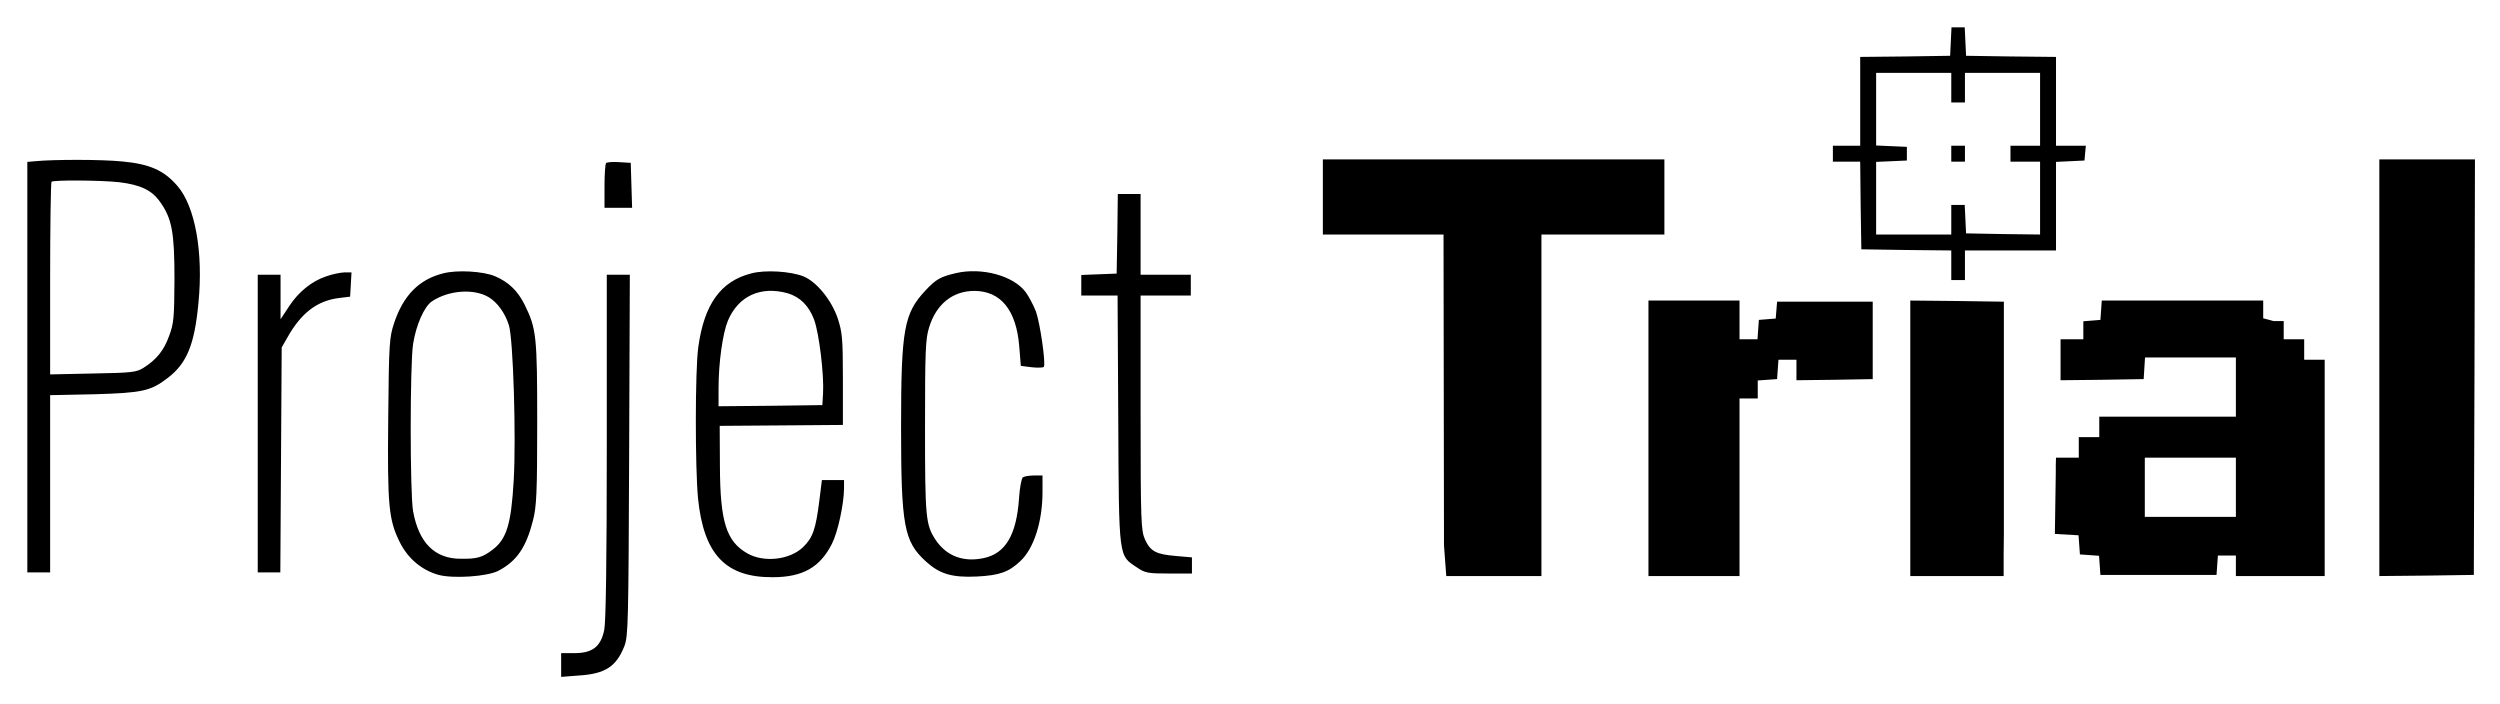
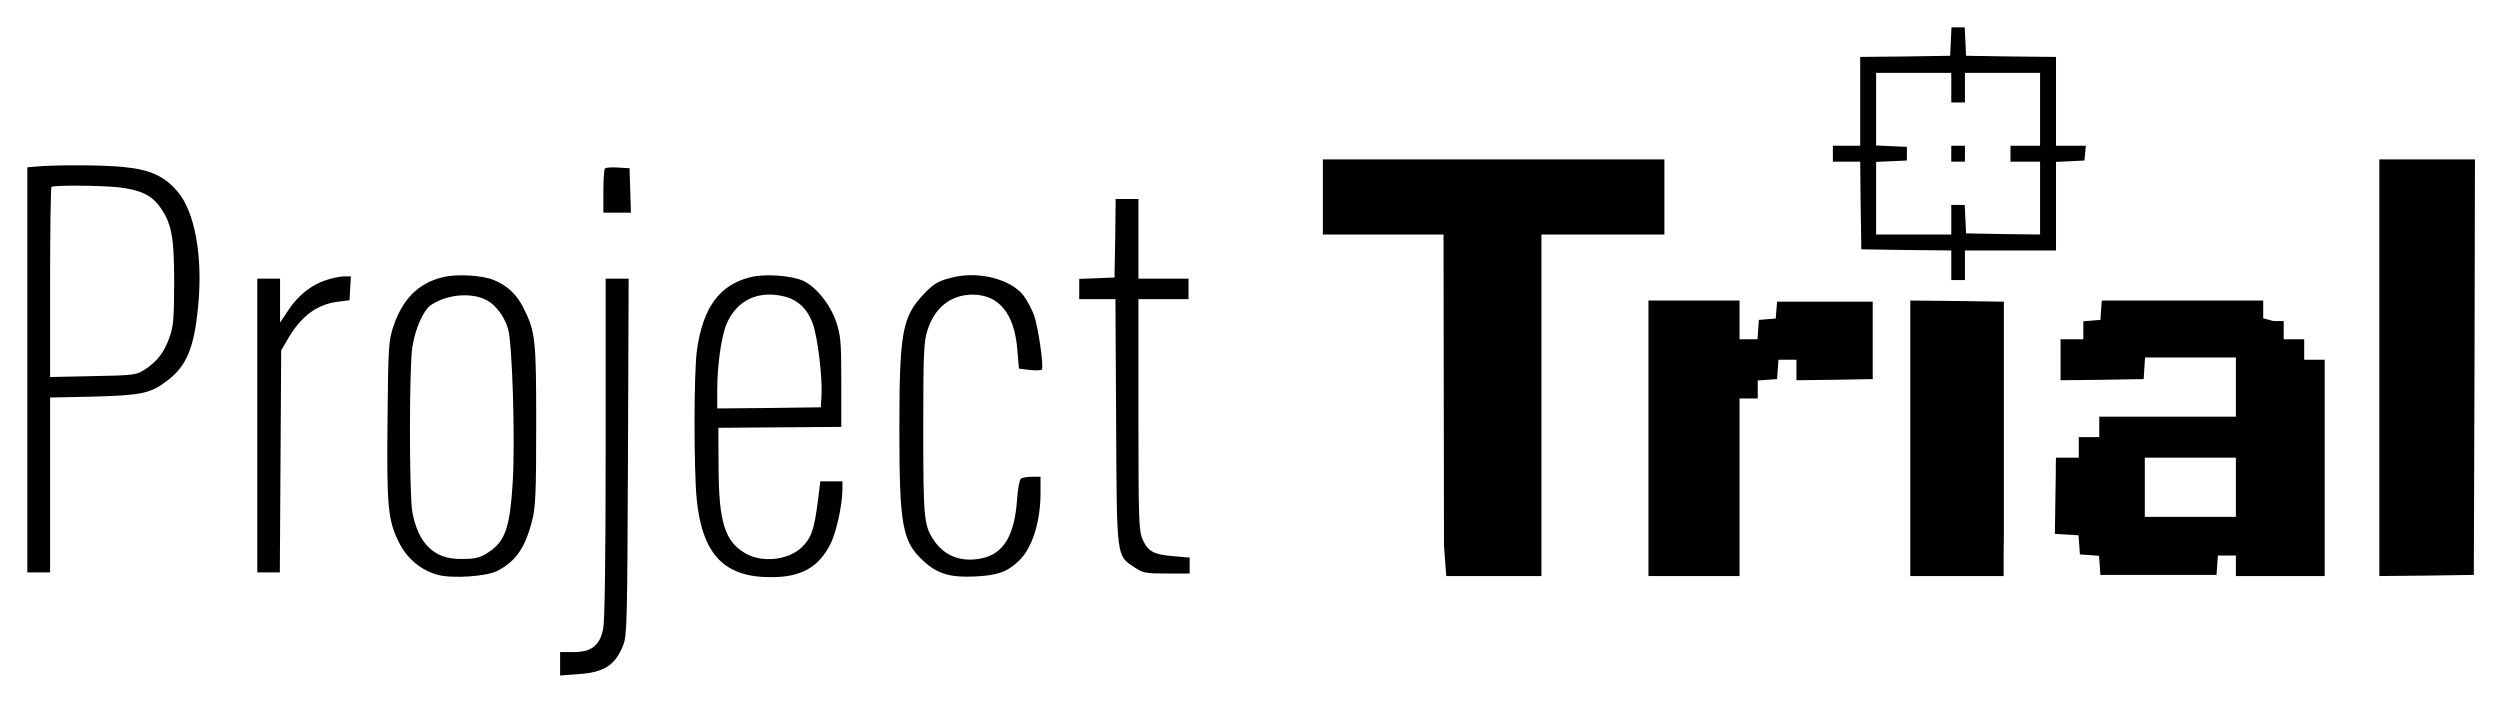
<svg xmlns="http://www.w3.org/2000/svg" viewBox="0 0 1098 309" role="img" aria-labelledby="title">
-   <g id="project" fill="#000000">
-     <path d="M 15.31 70.81 L 12 71.11 L 12 161.3 L 12 251.39 L 17.01 251.39 L 22.02 251.39 L 22.02 212.47 L 22.02 173.56 L 41.36 173.16 C 62.6 172.55 66.21 171.74 73.72 165.96 C 82.04 159.58 85.44 151.37 87.15 133.13 C 89.35 110.84 85.74 90.57 77.83 81.55 C 71.92 74.76 65.7 72.03 53.68 70.91 C 44.56 70 23.72 70 15.31 70.81 Z M 52.38 80.03 C 61.6 81.15 66.61 83.48 70.21 88.54 C 75.52 95.94 76.63 101.92 76.63 122.69 C 76.53 139.51 76.33 142.05 74.32 147.42 C 72.02 153.9 68.71 157.96 63.1 161.5 C 59.89 163.53 57.99 163.73 40.86 164.04 L 22.02 164.44 L 22.02 122.49 C 22.02 99.39 22.32 80.23 22.62 79.83 C 23.52 79.02 43.96 79.12 52.38 80.03 Z M 266.2 71.62 C 265.8 72.03 265.5 76.59 265.5 81.86 L 265.5 91.28 L 271.51 91.28 L 277.62 91.28 L 277.32 81.35 L 277.02 71.52 L 272.01 71.22 C 269.2 71.01 266.6 71.22 266.2 71.62 Z M 490.74 102.63 L 490.43 120.16 L 482.72 120.46 L 474.9 120.77 L 474.9 125.23 L 474.9 129.79 L 482.92 129.79 L 490.84 129.79 L 491.14 184.2 C 491.44 245.71 491.24 243.79 499.25 249.16 C 502.96 251.69 504.16 251.89 513.38 251.89 L 523.5 251.89 L 523.5 248.35 L 523.5 244.8 L 516.49 244.19 C 507.77 243.48 505.26 242.17 502.86 236.9 C 501.16 232.94 500.95 229.5 500.95 181.16 L 500.95 129.79 L 511.98 129.79 L 523 129.79 L 523 125.23 L 523 120.67 L 511.98 120.67 L 500.95 120.67 L 500.95 102.93 L 500.95 85.2 L 495.95 85.2 L 490.94 85.2 L 490.74 102.63 Z M 194.66 120.06 C 184.04 122.69 177.12 129.79 173.11 141.85 C 171.01 148.13 170.81 150.66 170.51 183.39 C 170.11 222.41 170.71 228.28 175.62 238.21 C 179.23 245.41 185.34 250.47 192.65 252.5 C 199.17 254.22 214.09 253.21 218.9 250.68 C 227.02 246.42 231.13 240.34 234.13 228.38 C 235.64 222.51 235.94 216.33 235.94 186.03 C 235.94 147.52 235.64 144.38 230.33 133.64 C 227.32 127.66 223.31 123.81 217.3 121.27 C 212.19 119.15 200.77 118.44 194.66 120.06 Z M 214.6 130.5 C 218.4 132.73 221.91 137.59 223.51 142.86 C 225.42 148.94 226.72 192.11 225.62 210.95 C 224.52 230.21 222.51 236.79 216.3 241.46 C 211.89 244.8 209.59 245.51 202.37 245.41 C 190.95 245.41 183.94 238.42 181.43 224.53 C 180.03 216.93 180.03 159.88 181.43 151.07 C 182.73 142.76 186.34 134.55 189.75 132.32 C 197.06 127.46 208.08 126.65 214.6 130.5 Z M 330.02 120.06 C 316.49 123.5 309.28 133.64 306.68 152.49 C 305.27 162.52 305.27 205.48 306.58 218.96 C 309.08 243.48 318.7 253.62 339.34 253.51 C 352.57 253.51 360.18 249.16 365.39 238.82 C 368 233.65 370.6 221.59 370.7 214.6 L 370.7 210.85 L 365.89 210.85 L 360.98 210.85 L 359.88 219.67 C 358.28 232.54 356.97 236.19 352.67 240.34 C 346.85 245.91 335.43 247.23 328.12 242.98 C 319 237.71 316.29 229.19 316.19 204.77 L 316.09 187.04 L 343.15 186.84 L 370.2 186.63 L 370.2 166.57 C 370.2 148.33 369.9 145.9 367.9 139.72 C 365.09 131.61 358.58 123.71 352.87 121.38 C 347.25 119.15 336.13 118.44 330.02 120.06 Z M 345.85 128.77 C 351.36 130.39 355.27 134.25 357.57 140.43 C 359.78 146.41 361.98 164.85 361.48 172.85 L 361.18 177.92 L 338.44 178.22 L 315.59 178.43 L 315.59 170.52 C 315.59 159.27 317.4 146.41 319.7 140.83 C 324.31 129.99 334.03 125.53 345.85 128.77 Z M 419.8 119.96 C 412.98 121.58 411.18 122.59 406.57 127.46 C 397.05 137.59 395.75 144.38 395.75 187.55 C 395.75 230.92 397.05 237.81 406.57 246.52 C 412.68 252.1 418.09 253.72 429.01 253.21 C 438.93 252.7 443.04 251.29 448.15 246.42 C 454.06 240.95 457.87 229.09 457.87 216.12 L 457.87 208.83 L 454.16 208.83 C 452.06 208.83 449.86 209.23 449.25 209.64 C 448.65 210.04 447.85 214.2 447.55 218.96 C 446.45 234.87 441.64 243.08 432.12 245.1 C 423.2 247.03 415.79 244.29 410.98 237.2 C 406.57 230.51 406.27 227.67 406.27 187.55 C 406.27 154.11 406.47 148.84 408.07 143.77 C 411.18 133.64 418.29 127.86 427.81 127.76 C 439.54 127.76 446.35 136.17 447.65 152.08 L 448.35 160.69 L 453.16 161.3 C 455.87 161.61 458.17 161.5 458.47 161.1 C 459.37 159.58 456.77 141.74 454.97 136.78 C 453.86 133.94 451.86 130.19 450.46 128.27 C 445.05 121.07 431.22 117.32 419.8 119.96 Z M 143.26 121.38 C 136.84 123.5 130.93 128.37 126.82 134.75 L 123.22 140.22 L 123.22 130.39 L 123.22 120.67 L 118.21 120.67 L 113.2 120.67 L 113.2 186.03 L 113.2 251.39 L 118.21 251.39 L 123.12 251.39 L 123.42 201.94 L 123.72 152.59 L 126.22 148.23 C 132.23 137.49 139.25 132.12 148.77 130.9 L 153.78 130.29 L 154.08 124.92 L 154.38 119.65 L 151.07 119.65 C 149.27 119.75 145.76 120.46 143.26 121.38 Z M 266.5 196.16 C 266.5 246.22 266.1 273.27 265.39 276.62 C 263.89 284.02 260.18 286.85 252.37 286.85 L 246.46 286.85 L 246.46 292.02 L 246.46 297.29 L 254.27 296.68 C 265.8 295.97 270.71 292.73 274.21 283.81 C 275.92 279.56 276.02 273.27 276.32 199.91 L 276.62 120.67 L 271.51 120.67 L 266.5 120.67 L 266.5 196.16 Z" />
+   <g id="project" fill="#000000" transform="translate(4, 32.39)">
+     <path d="M11.3 40.8 L8 41.1 L8 130.1 L8 219 L13 219 L18 219 L18 180.6 L18 142.2 L37.3 141.8 C58.5 141.2 62.1 140.4 69.6 134.7 C77.9 128.4 81.3 120.3 83 102.3 C85.2 80.3 81.6 60.3 73.7 51.4 C67.8 44.7 61.6 42 49.6 40.9 C40.5 40 19.7 40 11.3 40.8 Z M48.3 49.9 C57.5 51 62.5 53.3 66.1 58.3 C71.4 65.6 72.5 71.5 72.5 92 C72.4 108.6 72.2 111.1 70.2 116.4 C67.9 122.8 64.6 126.8 59 130.3 C55.8 132.3 53.9 132.5 36.8 132.8 L18 133.2 L18 91.8 C18 69 18.3 50.1 18.6 49.7 C19.5 48.9 39.9 49 48.3 49.9 Z M261.7 41.6 C261.3 42 261 46.5 261 51.7 L261 61 L267 61 L273.1 61 L272.8 51.2 L272.5 41.5 L267.5 41.2 C264.7 41 262.1 41.2 261.7 41.6 Z M485.8 72.2 L485.5 89.5 L477.8 89.8 L470 90.1 L470 94.5 L470 99 L478 99 L485.9 99 L486.2 152.7 C486.5 213.4 486.3 211.5 494.3 216.8 C498 219.3 499.2 219.5 508.4 219.5 L518.5 219.5 L518.5 216 L518.5 212.5 L511.5 211.9 C502.8 211.2 500.3 209.9 497.9 204.7 C496.2 200.8 496 197.4 496 149.7 L496 99 L507 99 L518 99 L518 94.5 L518 90 L507 90 L496 90 L496 72.5 L496 55 L491 55 L486 55 L485.8 72.2 Z M190.3 89.4 C179.7 92 172.8 99 168.8 110.9 C166.7 117.1 166.5 119.6 166.2 151.9 C165.8 190.4 166.4 196.2 171.3 206 C174.9 213.1 181 218.1 188.3 220.1 C194.8 221.8 209.7 220.8 214.5 218.3 C222.6 214.1 226.7 208.1 229.7 196.3 C231.2 190.5 231.5 184.4 231.5 154.5 C231.5 116.5 231.2 113.4 225.9 102.8 C222.9 96.9 218.9 93.1 212.9 90.6 C207.8 88.5 196.4 87.8 190.3 89.4 Z M210.2 99.7 C214 101.9 217.5 106.7 219.1 111.9 C221 117.9 222.3 160.5 221.2 179.1 C220.1 198.1 218.1 204.6 211.9 209.2 C207.5 212.5 205.2 213.2 198 213.1 C186.6 213.1 179.6 206.2 177.1 192.5 C175.7 185 175.7 128.7 177.1 120 C178.4 111.8 182 103.7 185.4 101.5 C192.7 96.7 203.7 95.9 210.2 99.7 Z M325.4 89.4 C311.9 92.8 304.7 102.8 302.1 121.4 C300.7 131.3 300.7 173.7 302 187 C304.5 211.2 314.1 221.2 334.7 221.1 C347.9 221.1 355.5 216.8 360.7 206.6 C363.3 201.5 365.9 189.6 366 182.7 L366 179 L361.2 179 L356.3 179 L355.2 187.7 C353.6 200.4 352.3 204 348 208.1 C342.2 213.6 330.8 214.9 323.5 210.7 C314.4 205.5 311.7 197.1 311.6 173 L311.5 155.5 L338.5 155.3 L365.5 155.1 L365.5 135.3 C365.5 117.3 365.2 114.9 363.2 108.8 C360.4 100.8 353.9 93 348.2 90.7 C342.6 88.5 331.5 87.8 325.4 89.4 Z M341.2 98 C346.7 99.6 350.6 103.4 352.9 109.5 C355.1 115.4 357.3 133.6 356.8 141.5 L356.5 146.5 L333.8 146.8 L311 147 L311 139.2 C311 128.1 312.8 115.4 315.1 109.9 C319.7 99.2 329.4 94.8 341.2 98 Z M415 89.3 C408.2 90.9 406.4 91.9 401.8 96.7 C392.3 106.7 391 113.4 391 156 C391 198.8 392.3 205.6 401.8 214.2 C407.9 219.7 413.3 221.3 424.2 220.8 C434.1 220.3 438.2 218.9 443.3 214.1 C449.2 208.7 453 197 453 184.2 L453 177 L449.3 177 C447.2 177 445 177.4 444.4 177.8 C443.8 178.2 443 182.3 442.7 187 C441.6 202.7 436.8 210.8 427.3 212.8 C418.4 214.7 411 212 406.2 205 C401.8 198.4 401.5 195.6 401.5 156 C401.5 123 401.7 117.8 403.3 112.8 C406.4 102.8 413.5 97.1 423 97 C434.7 97 441.5 105.3 442.8 121 L443.5 129.5 L448.3 130.1 C451 130.4 453.3 130.3 453.6 129.9 C454.5 128.4 451.9 110.8 450.1 105.9 C449 103.1 447 99.4 445.6 97.5 C440.2 90.4 426.4 86.7 415 89.3 Z M139 90.7 C132.6 92.8 126.7 97.6 122.6 103.9 L119 109.3 L119 99.6 L119 90 L114 90 L109 90 L109 154.5 L109 219 L114 219 L118.9 219 L119.2 170.2 L119.5 121.5 L122 117.2 C128 106.6 135 101.3 144.5 100.1 L149.5 99.5 L149.8 94.2 L150.1 89 L146.8 89 C145 89.1 141.5 89.8 139 90.7 Z M262 164.5 C262 213.9 261.6 240.6 260.9 243.9 C259.4 251.2 255.7 254 247.9 254 L242 254 L242 259.1 L242 264.3 L249.8 263.7 C261.3 263 266.2 259.8 269.7 251 C271.4 246.8 271.5 240.6 271.8 168.2 L272.1 90 L267 90 L262 90 L262 164.5 Z" />
  </g>
  <g id="trial" fill="#000000">
    <path d="M 581 86.5 L 581 103 L 607.5 103 L 634 103 L 634 103.7 L 634 104.5 L 634.1 172 L 634.2 239.5 L 634.7 246.3 L 635.2 253 L 656.1 253 L 677 253 L 677 178 L 677 103 L 704 103 L 731 103 L 731 86.5 L 731 70 L 656 70 L 581 70 L 581 86.5 Z" />
    <path d="M 1045 161.5 L 1045 253 L 1065.8 252.8 L 1086.5 252.5 L 1086.8 161.2 L 1087 70 L 1066 70 L 1045 70 L 1045 161.5 Z" />
    <path d="M 724 192.5 L 724 253 L 744 253 L 764 253 L 764 214 L 764 175 L 768 175 L 772 175 L 772 171.1 L 772 167.1 L 776.3 166.8 L 780.5 166.5 L 780.8 162.2 L 781.1 158 L 785.1 158 L 789 158 L 789 162.5 L 789 167 L 805.7 166.8 L 822.5 166.5 L 822.5 149.5 L 822.5 132.5 L 801.5 132.5 L 780.5 132.5 L 780.2 136.2 L 779.9 139.9 L 776.2 140.2 L 772.5 140.5 L 772.2 144.7 L 771.9 149 L 767.9 149 L 764 149 L 764 140.5 L 764 132 L 744 132 L 724 132 L 724 192.5 Z" />
    <path d="M 839 192.5 L 839 253 L 859.5 253 L 880 253 L 880 243.7 L 880.1 234.5 L 880.1 183.5 L 880.1 132.5 L 859.5 132.2 L 839 132 L 839 192.5 Z" />
    <path d="M 922.8 136.2 L 922.5 140.5 L 918.8 140.8 L 915 141.1 L 915 145.1 L 915 149 L 910 149 L 905 149 L 905 158 L 905 167 L 923.3 166.8 L 941.5 166.5 L 941.8 161.7 L 942.1 157 L 962.1 157 L 982 157 L 982 170 L 982 183 L 952 183 L 922 183 L 922 187.5 L 922 192 L 917.5 192 L 913 192 L 913 196.5 L 913 201 L 908 201 L 903 201 L 902.9 204.2 L 902.9 207.5 L 902.7 221 L 902.5 234.5 L 907.7 234.8 L 912.9 235.1 L 913.2 239.3 L 913.5 243.5 L 917.7 243.8 L 921.9 244.1 L 922.2 248.3 L 922.5 252.5 L 948 252.5 L 973.5 252.5 L 973.8 248.2 L 974.1 244 L 978.1 244 L 982 244 L 982 248.5 L 982 253 L 1001.5 253 L 1021 253 L 1021 205.5 L 1021 158 L 1016.5 158 L 1012 158 L 1012 153.5 L 1012 149 L 1007.5 149 L 1003 149 L 1003 145 L 1003 141 L 1000.8 141 L 998.5 141 L 996.3 140.4 L 994 139.8 L 994 135.9 L 994 132 L 958.6 132 L 923.1 132 L 922.8 136.2 Z M 982 214 L 982 227 L 962 227 L 942 227 L 942 214 L 942 201 L 962 201 L 982 201 L 982 214 Z" />
  </g>
  <g id="target" fill="#000000">
    <path d="M 856.8 18.2 L 856.5 24.5 L 836.8 24.8 L 817 25 L 817 44.5 L 817 64 L 811 64 L 805 64 L 805 67.5 L 805 71 L 811 71 L 817 71 L 817.2 90.2 L 817.5 109.5 L 837.3 109.8 L 857 110 L 857 116.5 L 857 123 L 860 123 L 863 123 L 863 116.5 L 863 110 L 883 110 L 903 110 L 903 90.5 L 903 71.1 L 909.3 70.8 L 915.5 70.5 L 915.8 67.2 L 916.1 64 L 909.6 64 L 903 64 L 903 44.5 L 903 25 L 883.3 24.8 L 863.5 24.5 L 863.2 18.2 L 862.9 12 L 860 12 L 857.1 12 L 856.8 18.2 Z M 857 38.5 L 857 45 L 860 45 L 863 45 L 863 38.5 L 863 32 L 879.5 32 L 896 32 L 896 48 L 896 64 L 889.5 64 L 883 64 L 883 67.5 L 883 71 L 889.5 71 L 896 71 L 896 87 L 896 103 L 879.8 102.8 L 863.5 102.5 L 863.2 96.2 L 862.9 90 L 860 90 L 857 90 L 857 96.5 L 857 103 L 840.5 103 L 824 103 L 824 87 L 824 71.1 L 830.8 70.8 L 837.5 70.5 L 837.5 67.5 L 837.5 64.5 L 830.8 64.2 L 824 63.9 L 824 48 L 824 32 L 840.5 32 L 857 32 L 857 38.5 Z" />
    <path d="M 857 67.5 L 857 71 L 860 71 L 863 71 L 863 67.5 L 863 64 L 860 64 L 857 64 L 857 67.5 Z" />
  </g>
</svg>
